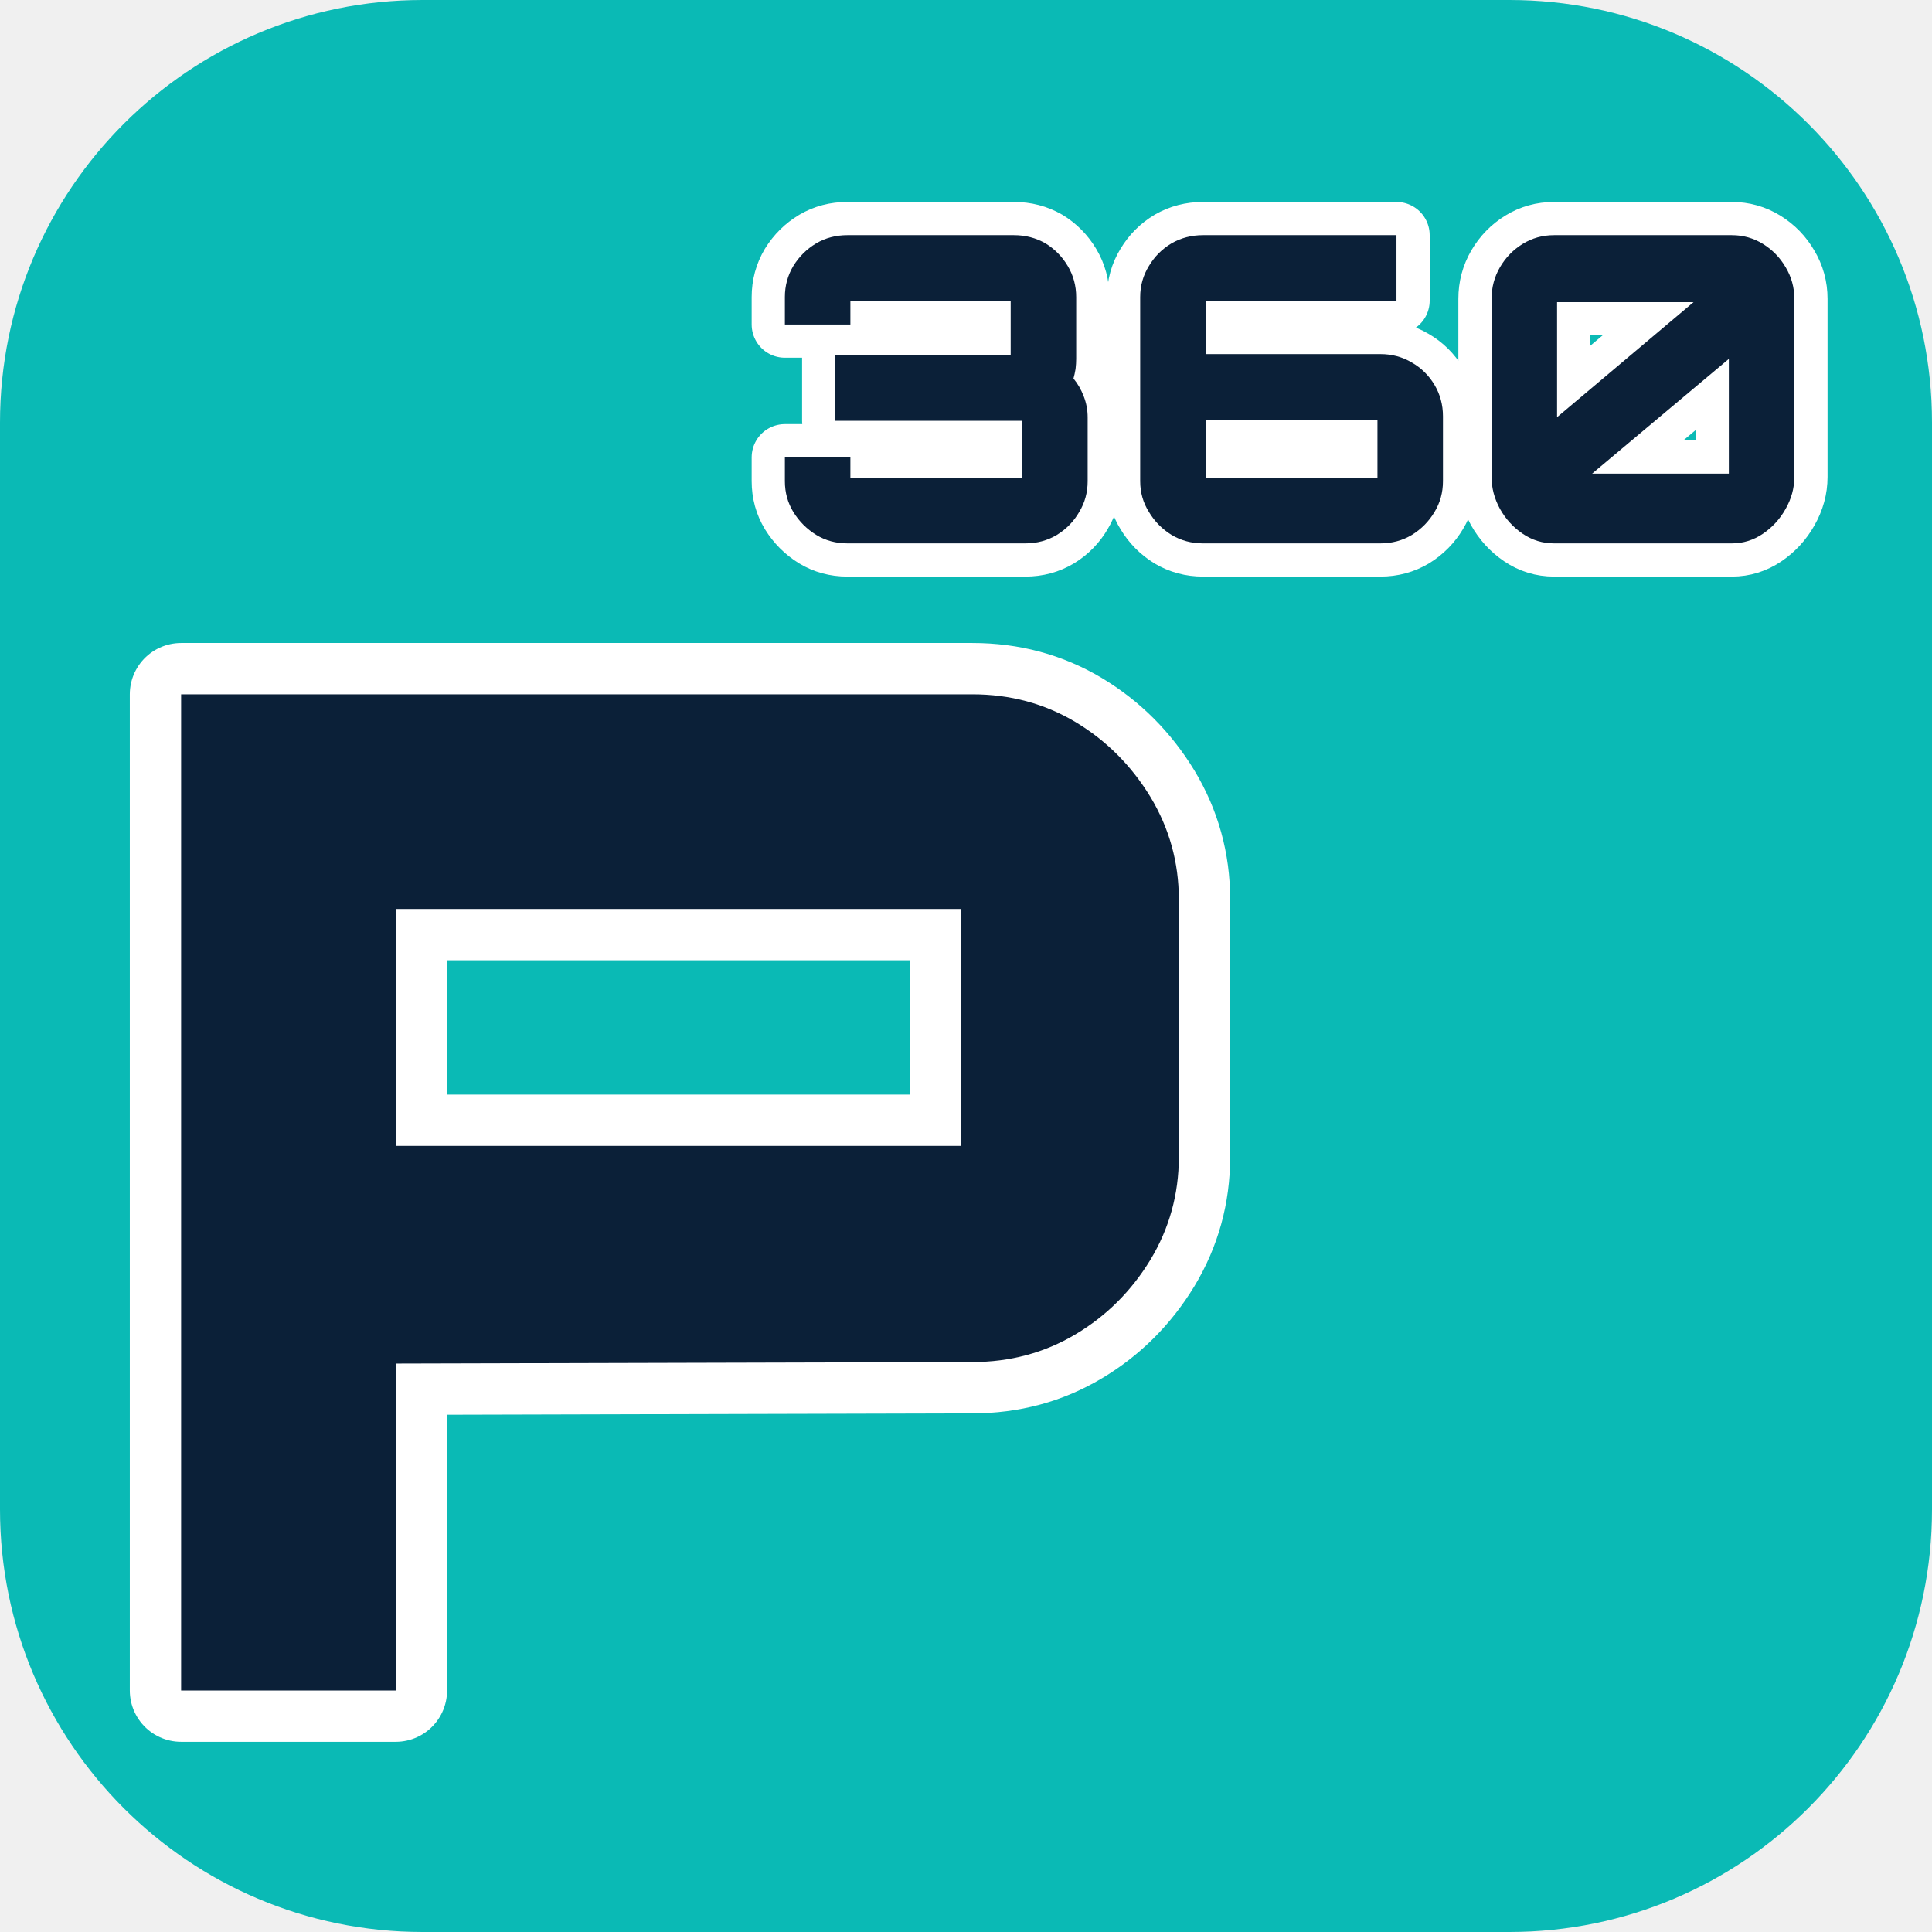
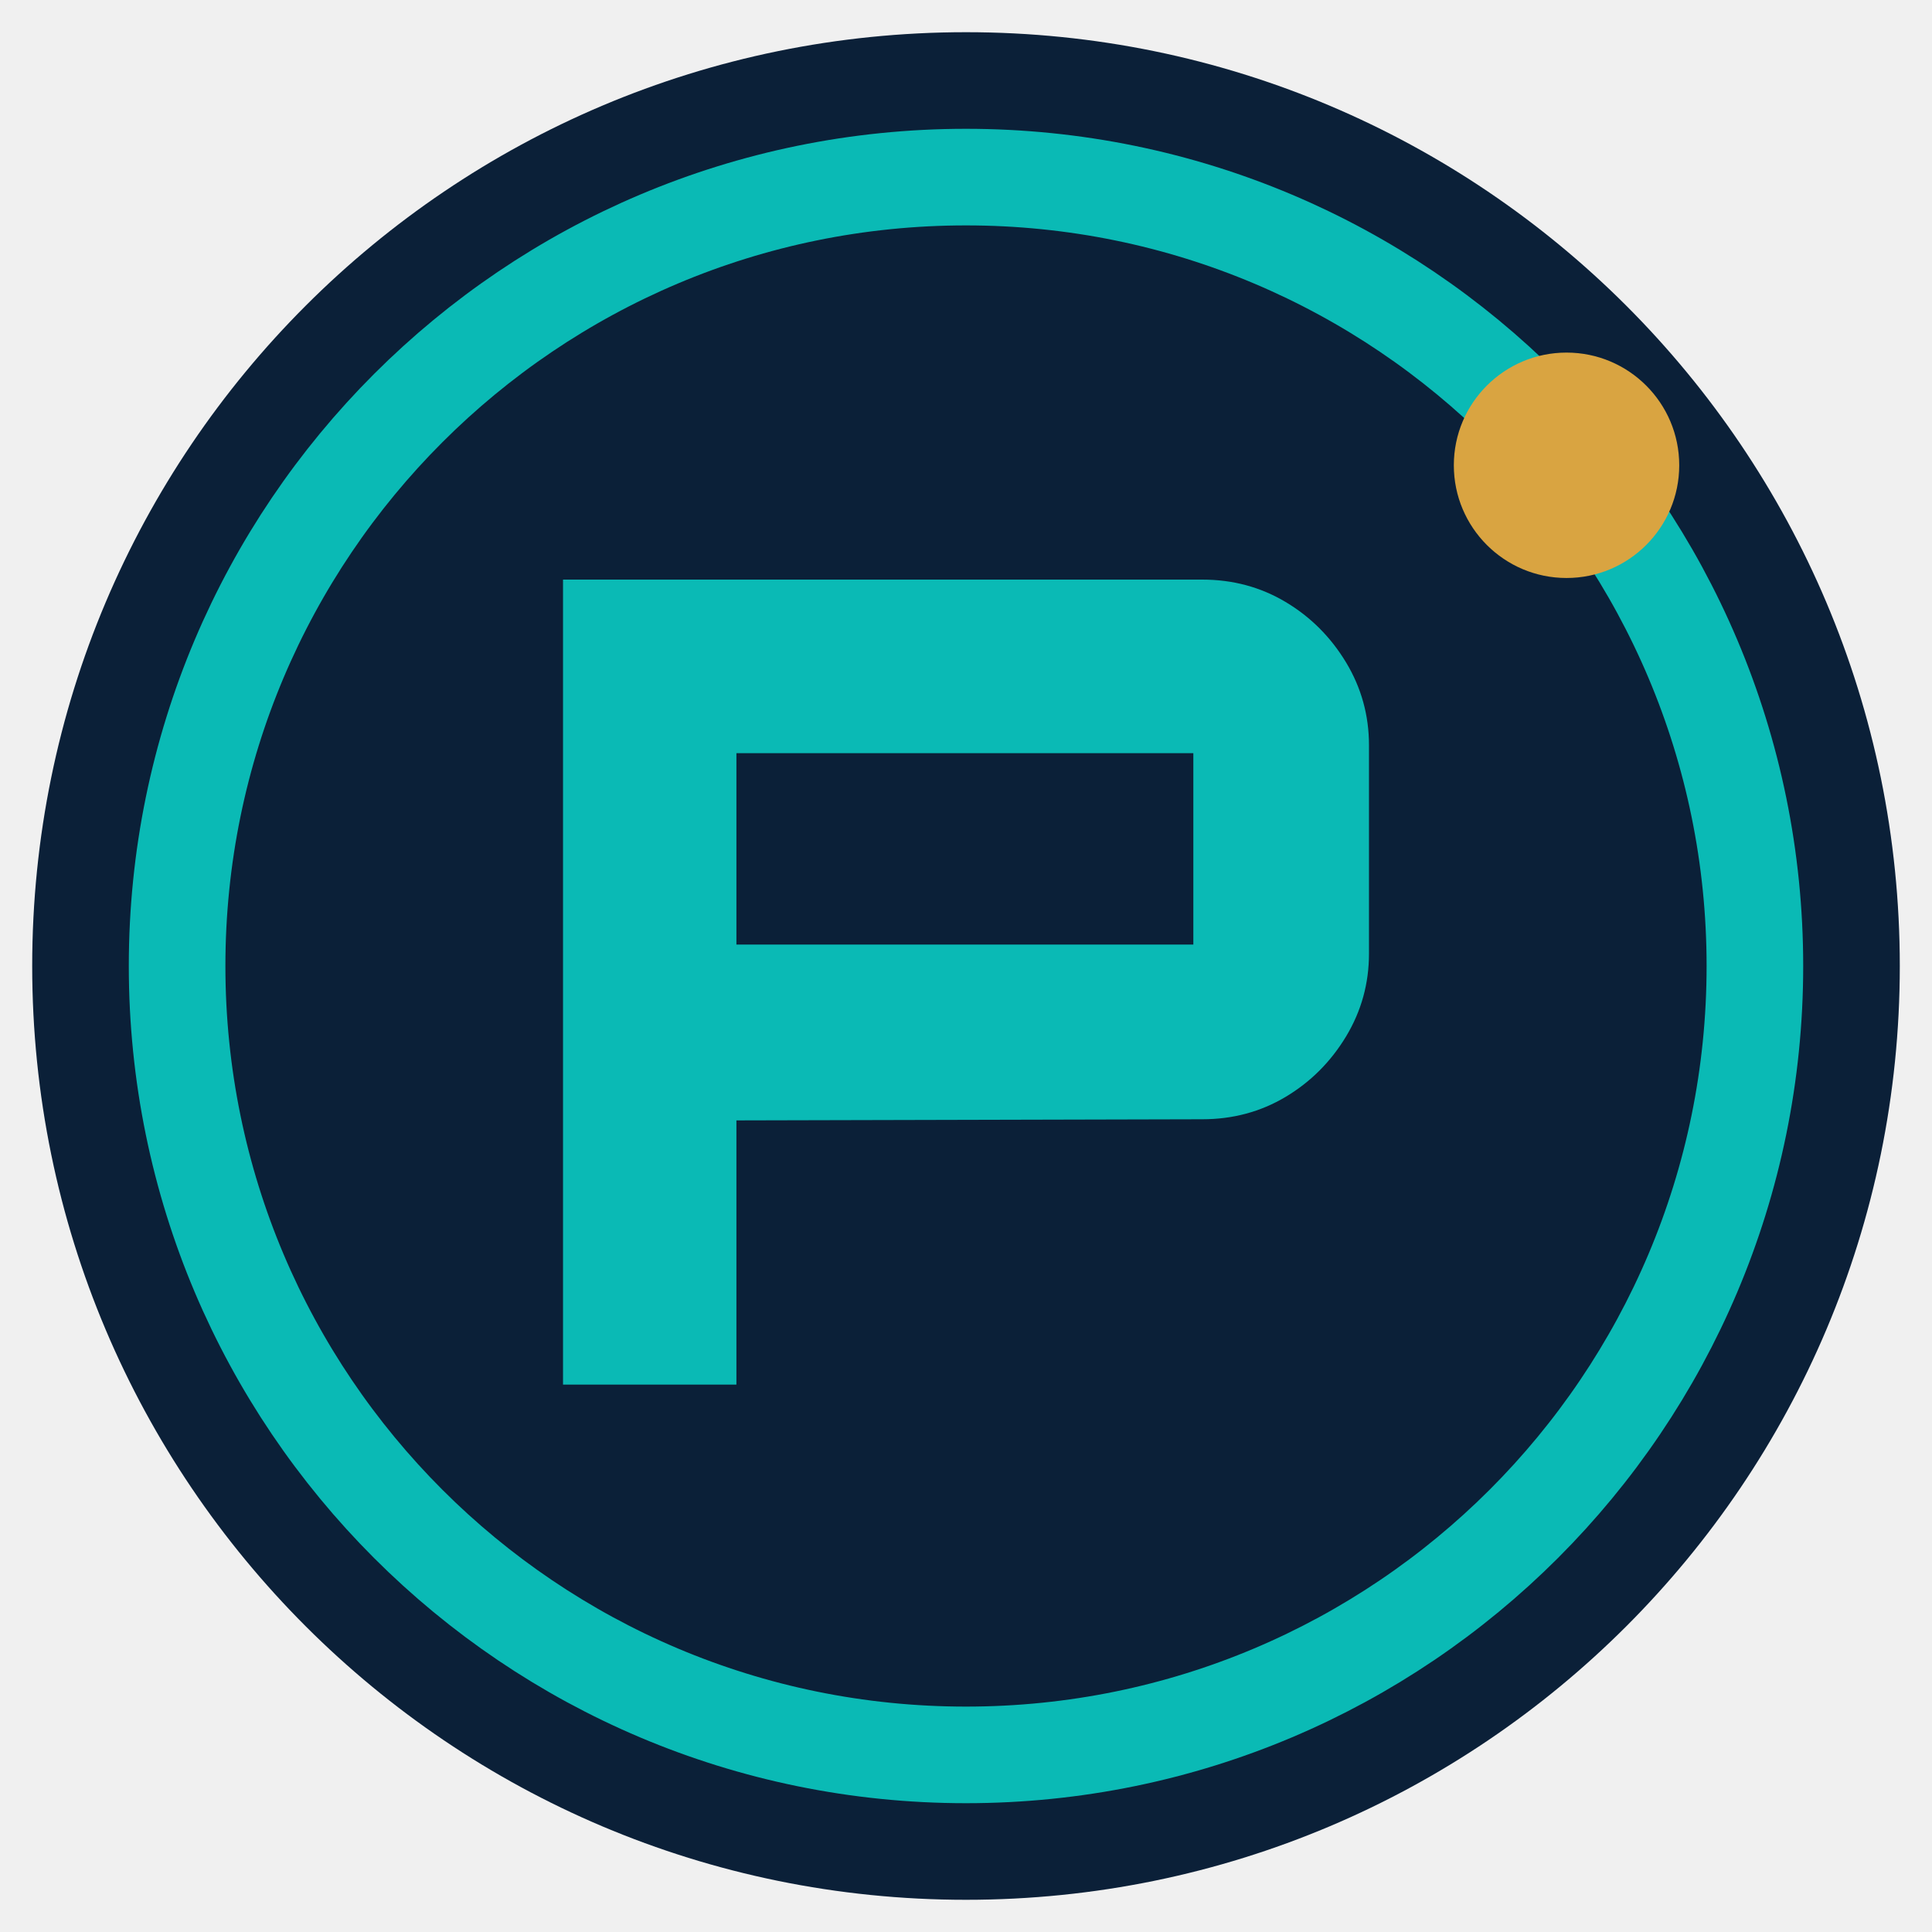
- <svg xmlns="http://www.w3.org/2000/svg" viewBox="0 0 64 64">
-   <rect width="64" height="64" rx="14" fill="#0ABAB5" />
-   <g fill="#fff" stroke="#fff" stroke-linejoin="round">
-     <path d="M6 56V23H32.21Q34.09 23 35.63 23.92Q37.16 24.84 38.11 26.4Q39.05 27.96 39.05 29.79V38.33Q39.05 40.17 38.11 41.73Q37.16 43.29 35.63 44.2Q34.09 45.12 32.21 45.12L13.11 45.17V56ZM13.11 37.96H31.84Q31.84 37.96 31.84 37.96Q31.84 37.96 31.84 37.96V30.11Q31.84 30.11 31.84 30.11Q31.84 30.11 31.84 30.11H13.11Q13.11 30.11 13.11 30.11Q13.11 30.11 13.11 30.11V37.96Q13.11 37.96 13.11 37.96Q13.11 37.96 13.11 37.96Z" stroke-width="3.4" />
-     <path d="M28.07 18Q27.5 18 27.04 17.72Q26.57 17.43 26.28 16.96Q26 16.5 26 15.94V15.15H28.17V15.83Q28.17 15.83 28.17 15.83Q28.17 15.83 28.17 15.83H33.86Q33.86 15.83 33.86 15.83Q33.86 15.83 33.86 15.83V13.94Q33.86 13.94 33.86 13.94Q33.86 13.94 33.86 13.94H27.67V11.77H33.48Q33.48 11.77 33.48 11.77Q33.48 11.77 33.48 11.77V9.96Q33.48 9.96 33.48 9.96Q33.48 9.96 33.48 9.96H28.17Q28.17 9.96 28.17 9.96Q28.17 9.96 28.17 9.96V10.75H26V9.84Q26 9.28 26.28 8.81Q26.57 8.34 27.04 8.06Q27.5 7.79 28.07 7.79H33.59Q34.16 7.79 34.63 8.06Q35.09 8.34 35.37 8.81Q35.65 9.28 35.65 9.84V11.89Q35.65 12.04 35.63 12.22Q35.6 12.4 35.56 12.54Q35.77 12.79 35.9 13.13Q36.03 13.46 36.03 13.83V15.94Q36.03 16.5 35.75 16.96Q35.48 17.43 35.01 17.72Q34.54 18 33.97 18H28.07Z M39.85 18Q39.28 18 38.81 17.72Q38.34 17.43 38.06 16.96Q37.77 16.5 37.77 15.94V9.84Q37.77 9.28 38.06 8.81Q38.34 8.34 38.81 8.06Q39.28 7.79 39.85 7.79H46.26V9.96H39.95Q39.95 9.96 39.95 9.96Q39.95 9.96 39.95 9.96V11.73Q39.95 11.73 39.95 11.73Q39.95 11.73 39.95 11.73H45.73Q46.3 11.73 46.77 12.01Q47.24 12.28 47.52 12.75Q47.8 13.22 47.8 13.79V15.94Q47.8 16.5 47.52 16.96Q47.24 17.43 46.77 17.72Q46.3 18 45.73 18H39.85ZM39.95 15.83H45.63Q45.63 15.83 45.63 15.83Q45.63 15.83 45.63 15.83V13.91Q45.63 13.91 45.63 13.91Q45.63 13.91 45.63 13.91H39.95V15.83Q39.95 15.83 39.95 15.83Q39.95 15.83 39.95 15.83Z M51.48 18Q50.91 18 50.44 17.68Q49.97 17.36 49.69 16.86Q49.41 16.35 49.41 15.8V9.9Q49.41 9.33 49.69 8.85Q49.97 8.37 50.44 8.08Q50.91 7.79 51.48 7.79H57.37Q57.93 7.79 58.4 8.08Q58.87 8.37 59.15 8.85Q59.44 9.33 59.44 9.9V15.8Q59.44 16.35 59.15 16.86Q58.87 17.36 58.4 17.68Q57.93 18 57.37 18H51.48ZM52.74 15.69H57.27Q57.27 15.69 57.27 15.69Q57.27 15.69 57.27 15.69V11.89ZM51.58 13.82 56.1 10.01H51.58Q51.58 10.01 51.58 10.01Q51.58 10.01 51.58 10.01Z" stroke-width="2.2" />
-   </g>
-   <g fill="#0B2038">
-     <path d="M6 56V23H32.21Q34.09 23 35.63 23.92Q37.16 24.84 38.11 26.4Q39.05 27.96 39.05 29.79V38.33Q39.05 40.17 38.11 41.73Q37.16 43.29 35.63 44.2Q34.09 45.12 32.21 45.12L13.11 45.17V56ZM13.11 37.96H31.84Q31.84 37.96 31.84 37.96Q31.84 37.96 31.84 37.96V30.11Q31.84 30.11 31.84 30.11Q31.84 30.11 31.84 30.11H13.11Q13.11 30.11 13.11 30.11Q13.11 30.11 13.11 30.11V37.96Q13.11 37.96 13.11 37.96Q13.11 37.96 13.11 37.96Z" />
-     <path d="M28.07 18Q27.5 18 27.04 17.72Q26.57 17.43 26.28 16.96Q26 16.5 26 15.94V15.15H28.17V15.83Q28.17 15.83 28.17 15.83Q28.17 15.83 28.17 15.83H33.86Q33.86 15.83 33.86 15.83Q33.86 15.83 33.86 15.83V13.94Q33.86 13.94 33.86 13.94Q33.86 13.94 33.86 13.94H27.67V11.77H33.48Q33.48 11.77 33.48 11.77Q33.48 11.77 33.48 11.77V9.96Q33.48 9.96 33.48 9.96Q33.48 9.96 33.48 9.96H28.17Q28.17 9.96 28.17 9.96Q28.17 9.96 28.17 9.96V10.75H26V9.84Q26 9.28 26.28 8.81Q26.57 8.34 27.04 8.06Q27.5 7.79 28.07 7.79H33.59Q34.16 7.79 34.63 8.06Q35.09 8.34 35.37 8.81Q35.65 9.28 35.65 9.84V11.89Q35.65 12.04 35.63 12.22Q35.6 12.4 35.56 12.54Q35.77 12.79 35.9 13.13Q36.03 13.46 36.03 13.83V15.94Q36.03 16.5 35.75 16.96Q35.48 17.43 35.01 17.72Q34.54 18 33.97 18H28.07Z M39.85 18Q39.28 18 38.81 17.72Q38.34 17.43 38.06 16.96Q37.77 16.5 37.77 15.94V9.84Q37.77 9.28 38.06 8.81Q38.34 8.34 38.81 8.06Q39.28 7.79 39.85 7.79H46.26V9.96H39.95Q39.95 9.96 39.95 9.96Q39.95 9.96 39.95 9.96V11.73Q39.95 11.73 39.95 11.73Q39.95 11.73 39.95 11.73H45.73Q46.3 11.73 46.77 12.01Q47.24 12.28 47.52 12.75Q47.8 13.22 47.8 13.79V15.94Q47.8 16.5 47.52 16.96Q47.24 17.43 46.77 17.72Q46.3 18 45.73 18H39.85ZM39.95 15.83H45.63Q45.63 15.83 45.63 15.83Q45.63 15.83 45.63 15.83V13.91Q45.63 13.91 45.63 13.91Q45.63 13.91 45.63 13.91H39.95V15.83Q39.95 15.83 39.95 15.83Q39.95 15.83 39.95 15.83Z M51.48 18Q50.91 18 50.44 17.68Q49.97 17.36 49.69 16.86Q49.41 16.35 49.41 15.8V9.9Q49.41 9.33 49.69 8.85Q49.97 8.37 50.44 8.08Q50.91 7.79 51.48 7.79H57.37Q57.93 7.79 58.4 8.08Q58.87 8.37 59.15 8.85Q59.44 9.33 59.44 9.9V15.8Q59.44 16.35 59.15 16.86Q58.87 17.36 58.4 17.68Q57.93 18 57.37 18H51.48ZM52.74 15.69H57.27Q57.27 15.69 57.27 15.69Q57.27 15.69 57.27 15.69V11.89ZM51.58 13.82 56.1 10.01H51.58Q51.58 10.01 51.58 10.01Q51.58 10.01 51.58 10.01Z" />
-   </g>
+ <svg xmlns="http://www.w3.org/2000/svg" viewBox="0 0 120 120">
+   <circle cx="60" cy="60" r="58" fill="#0B2038" />
+   <circle cx="60" cy="60" r="49" fill="none" stroke="#0ABAB5" stroke-width="6" />
+   <circle cx="97.3" cy="28.9" r="7" fill="#D9A441" />
+   <path d="M34.97 86V36H74.67Q77.52 36 79.85 37.39Q82.18 38.78 83.61 41.15Q85.03 43.51 85.03 46.29V59.23Q85.03 62.01 83.61 64.37Q82.18 66.74 79.85 68.13Q77.52 69.52 74.67 69.52L45.74 69.59V86ZM45.74 58.67H74.12Q74.12 58.67 74.12 58.67Q74.12 58.67 74.12 58.67V46.78Q74.12 46.78 74.12 46.78Q74.12 46.78 74.12 46.78H45.74Q45.74 46.78 45.74 46.78Q45.74 46.78 45.74 46.78V58.67Q45.74 58.67 45.74 58.67Q45.74 58.67 45.74 58.67Z" fill="#0ABAB5" />
</svg>
